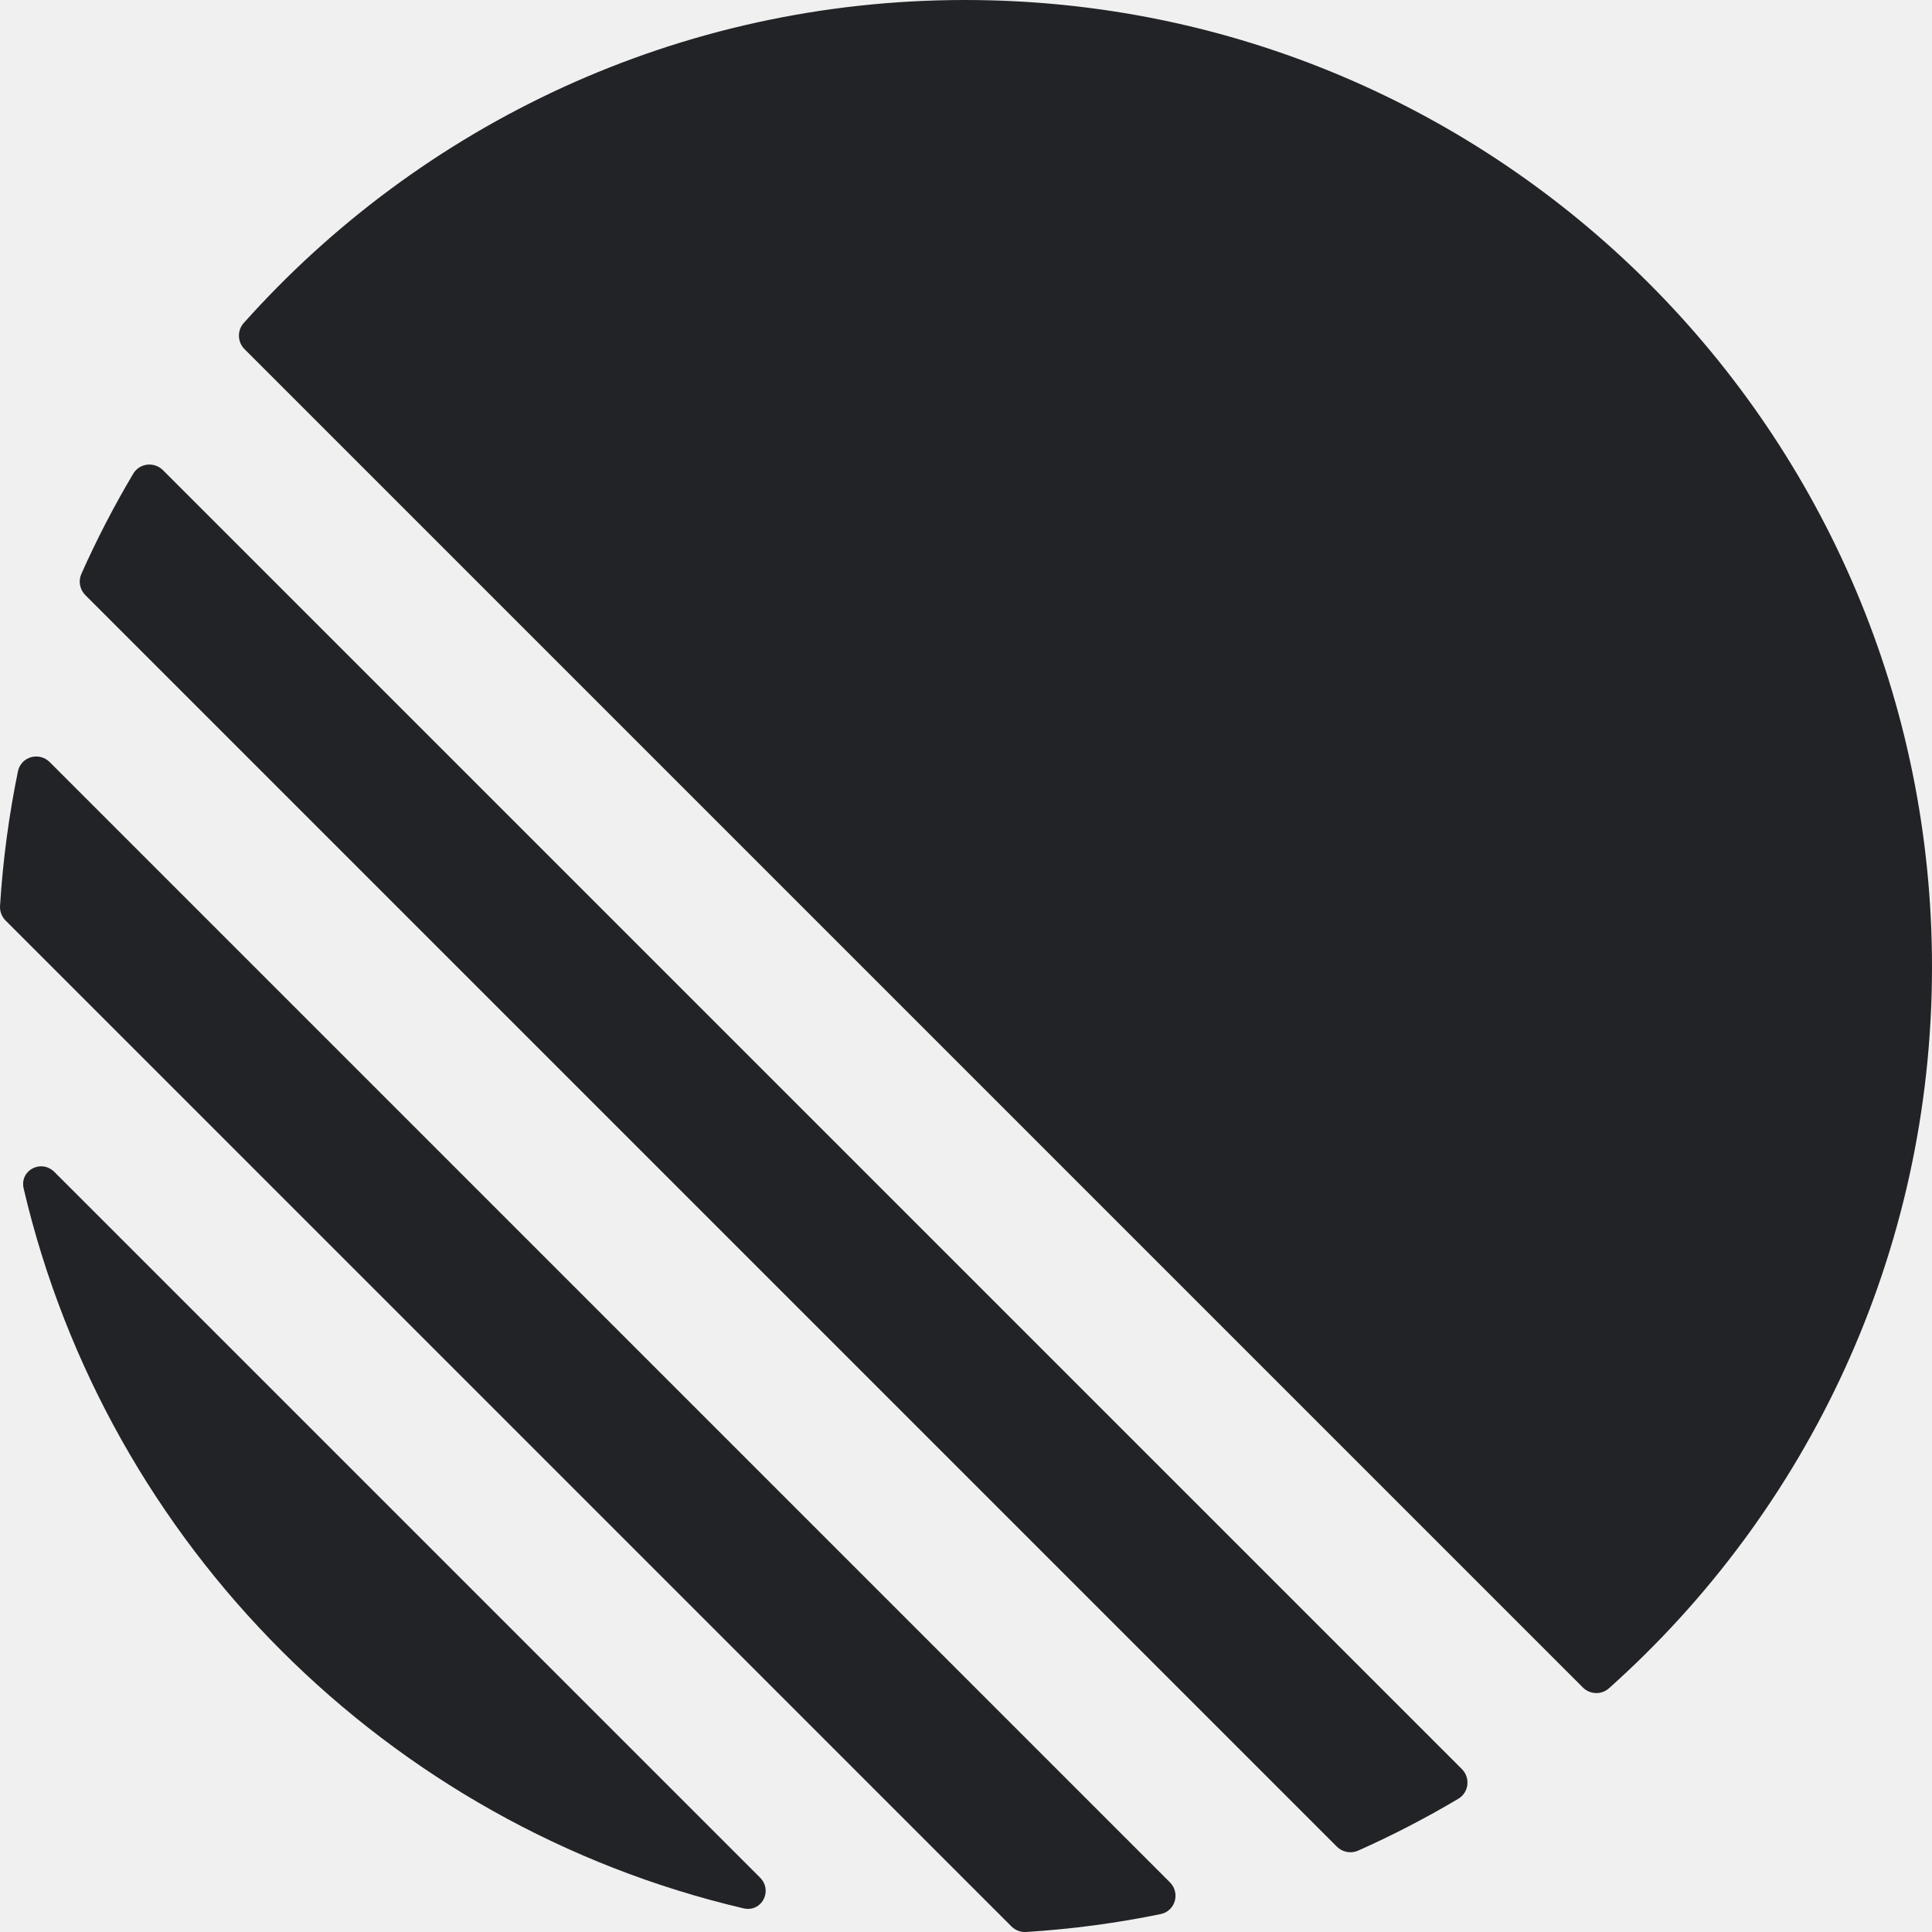
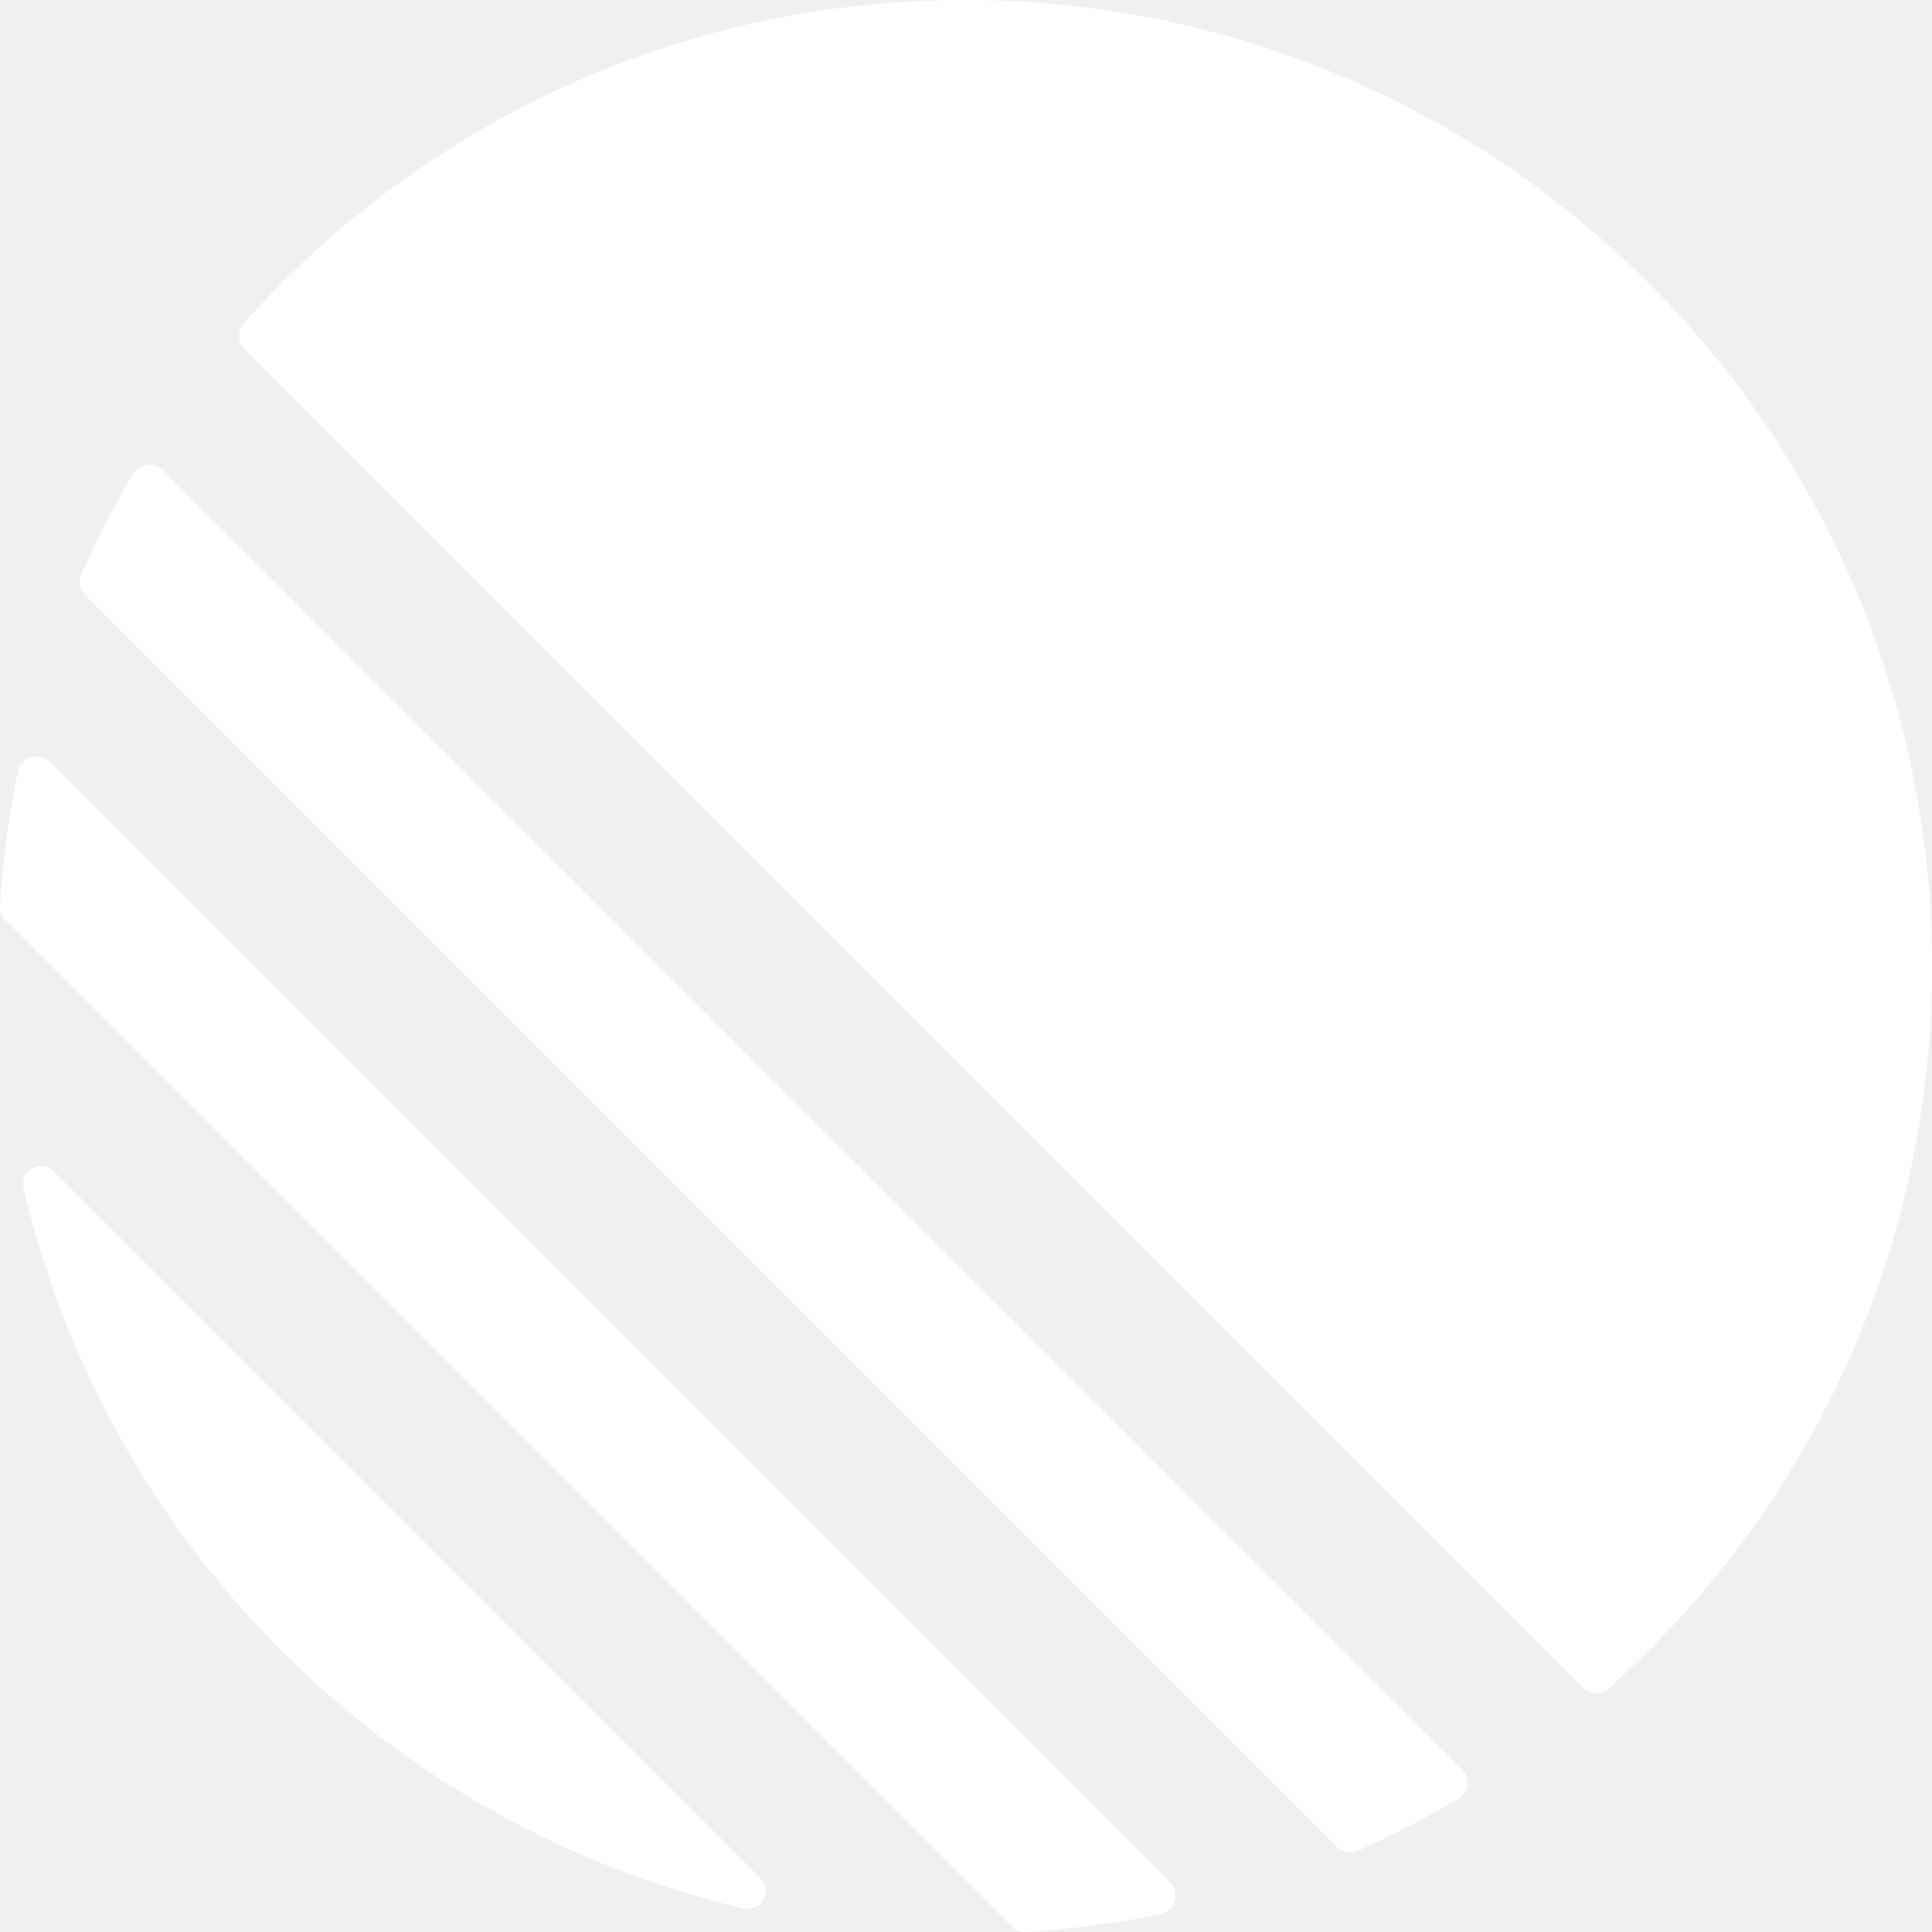
- <svg xmlns="http://www.w3.org/2000/svg" fill="#222326" width="200" height="200" viewBox="0 0 100 100">
+ <svg xmlns="http://www.w3.org/2000/svg" fill="#fff" width="200" height="200" viewBox="0 0 100 100">
  <path d="M1.225 61.523c-.223-.949.907-1.546 1.596-.857L39.334 97.178c.689.689.091 1.819-.857 1.596C20.052 94.452 5.548 79.948 1.225 61.523ZM.002 46.889c-.018.283.089.56.29.761L52.35 99.709c.201.201.477.307.761.29 2.369-.148 4.694-.46 6.962-.926.764-.157 1.03-1.096.478-1.648L2.576 39.449c-.552-.552-1.491-.286-1.648.478-.466 2.269-.778 4.593-.926 6.962ZM4.211 29.705c-.166.374-.082.811.208 1.1l64.776 64.776c.289.289.726.374 1.1.208 1.786-.796 3.517-1.693 5.186-2.684.552-.328.637-1.087.183-1.541L8.436 24.337c-.454-.454-1.213-.369-1.541.183-.991 1.668-1.888 3.399-2.684 5.186ZM12.659 18.074c-.37-.37-.393-.964-.044-1.354C21.779 6.459 35.111 0 49.952 0 77.593 0 100 22.407 100 50.048c0 14.841-6.459 28.172-16.72 37.337-.39.349-.984.326-1.354-.044L12.659 18.074Z" />
</svg>
